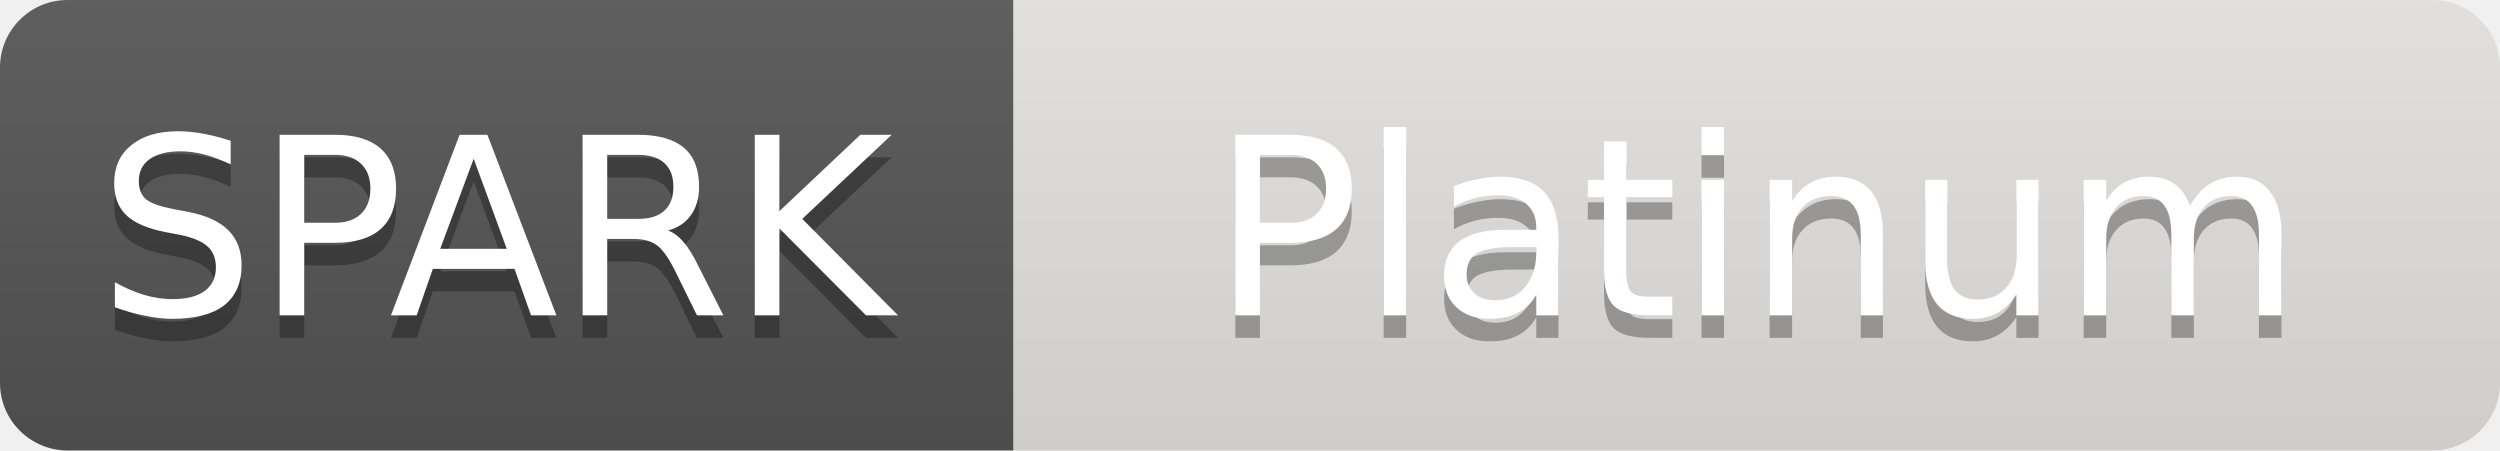
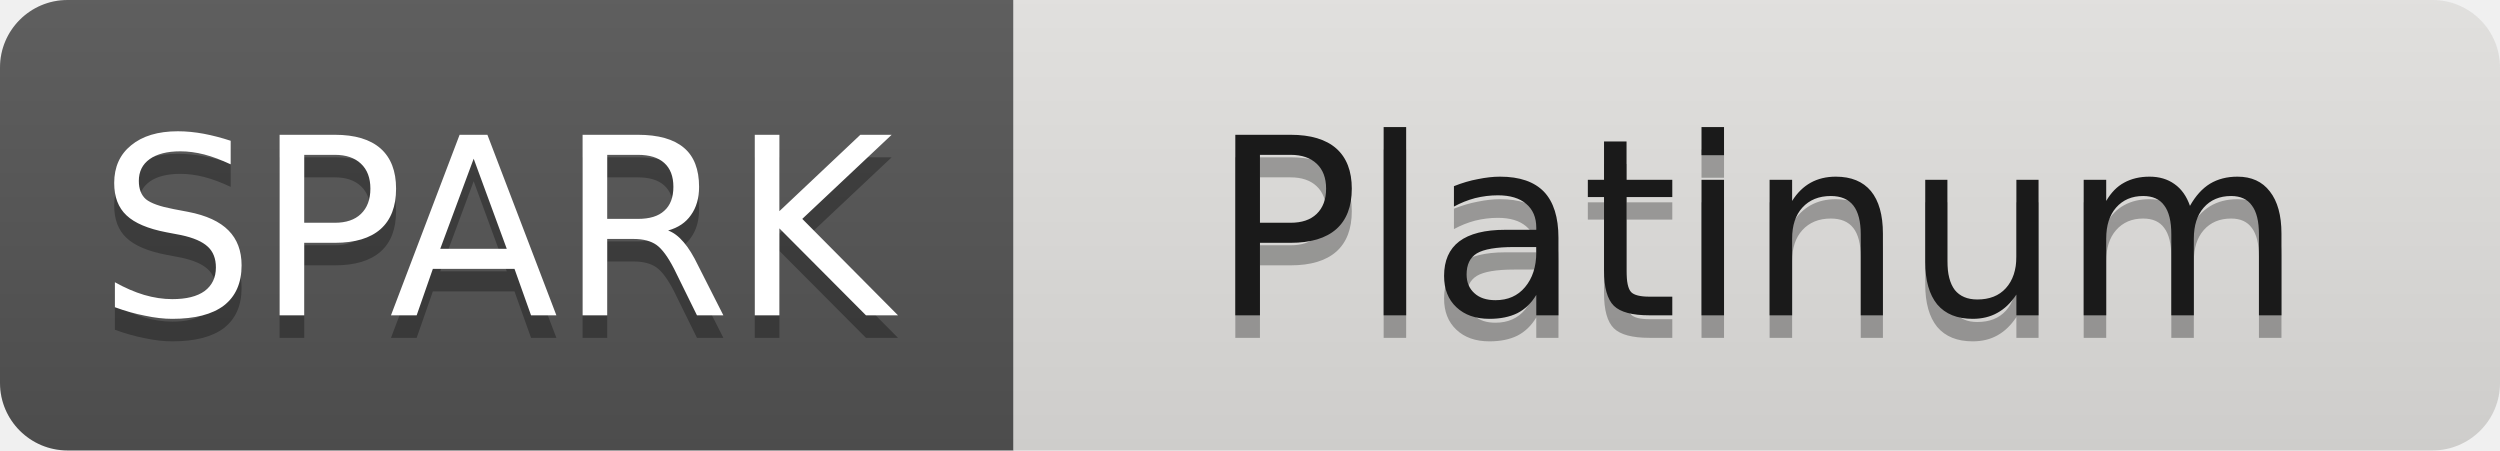
<svg xmlns="http://www.w3.org/2000/svg" width="111" height="20">
  <linearGradient id="b" x2="0" y2="100%">
    <stop offset="0" stop-color="#bbb" stop-opacity=".1" />
    <stop offset="1" stop-opacity=".1" />
  </linearGradient>
  <clipPath id="r">
    <rect width="111" height="20" rx="3" fill="#fff" />
  </clipPath>
  <g clip-path="url(#r)">
    <rect width="45" height="20" fill="#555" />
    <rect x="45" width="66" height="20" fill="#E5E4E2" />
    <rect width="111" height="20" fill="url(#b)" />
  </g>
  <g fill="#fff" font-family="DejaVu Sans,Verdana,Geneva,sans-serif" font-size="11">
    <text x="22" y="15" fill="#010101" fill-opacity=".3" text-anchor="middle">SPARK</text>
    <text x="22" y="14" text-anchor="middle">SPARK</text>
    <text x="78" y="15" fill="#010101" fill-opacity=".3" text-anchor="middle">Platinum</text>
-     <text x="78" y="14" text-anchor="middle">Platinum</text>
+     <text x="78" y="14" fill="#1a1a1a" text-anchor="middle">Platinum</text>
  </g>
</svg>
